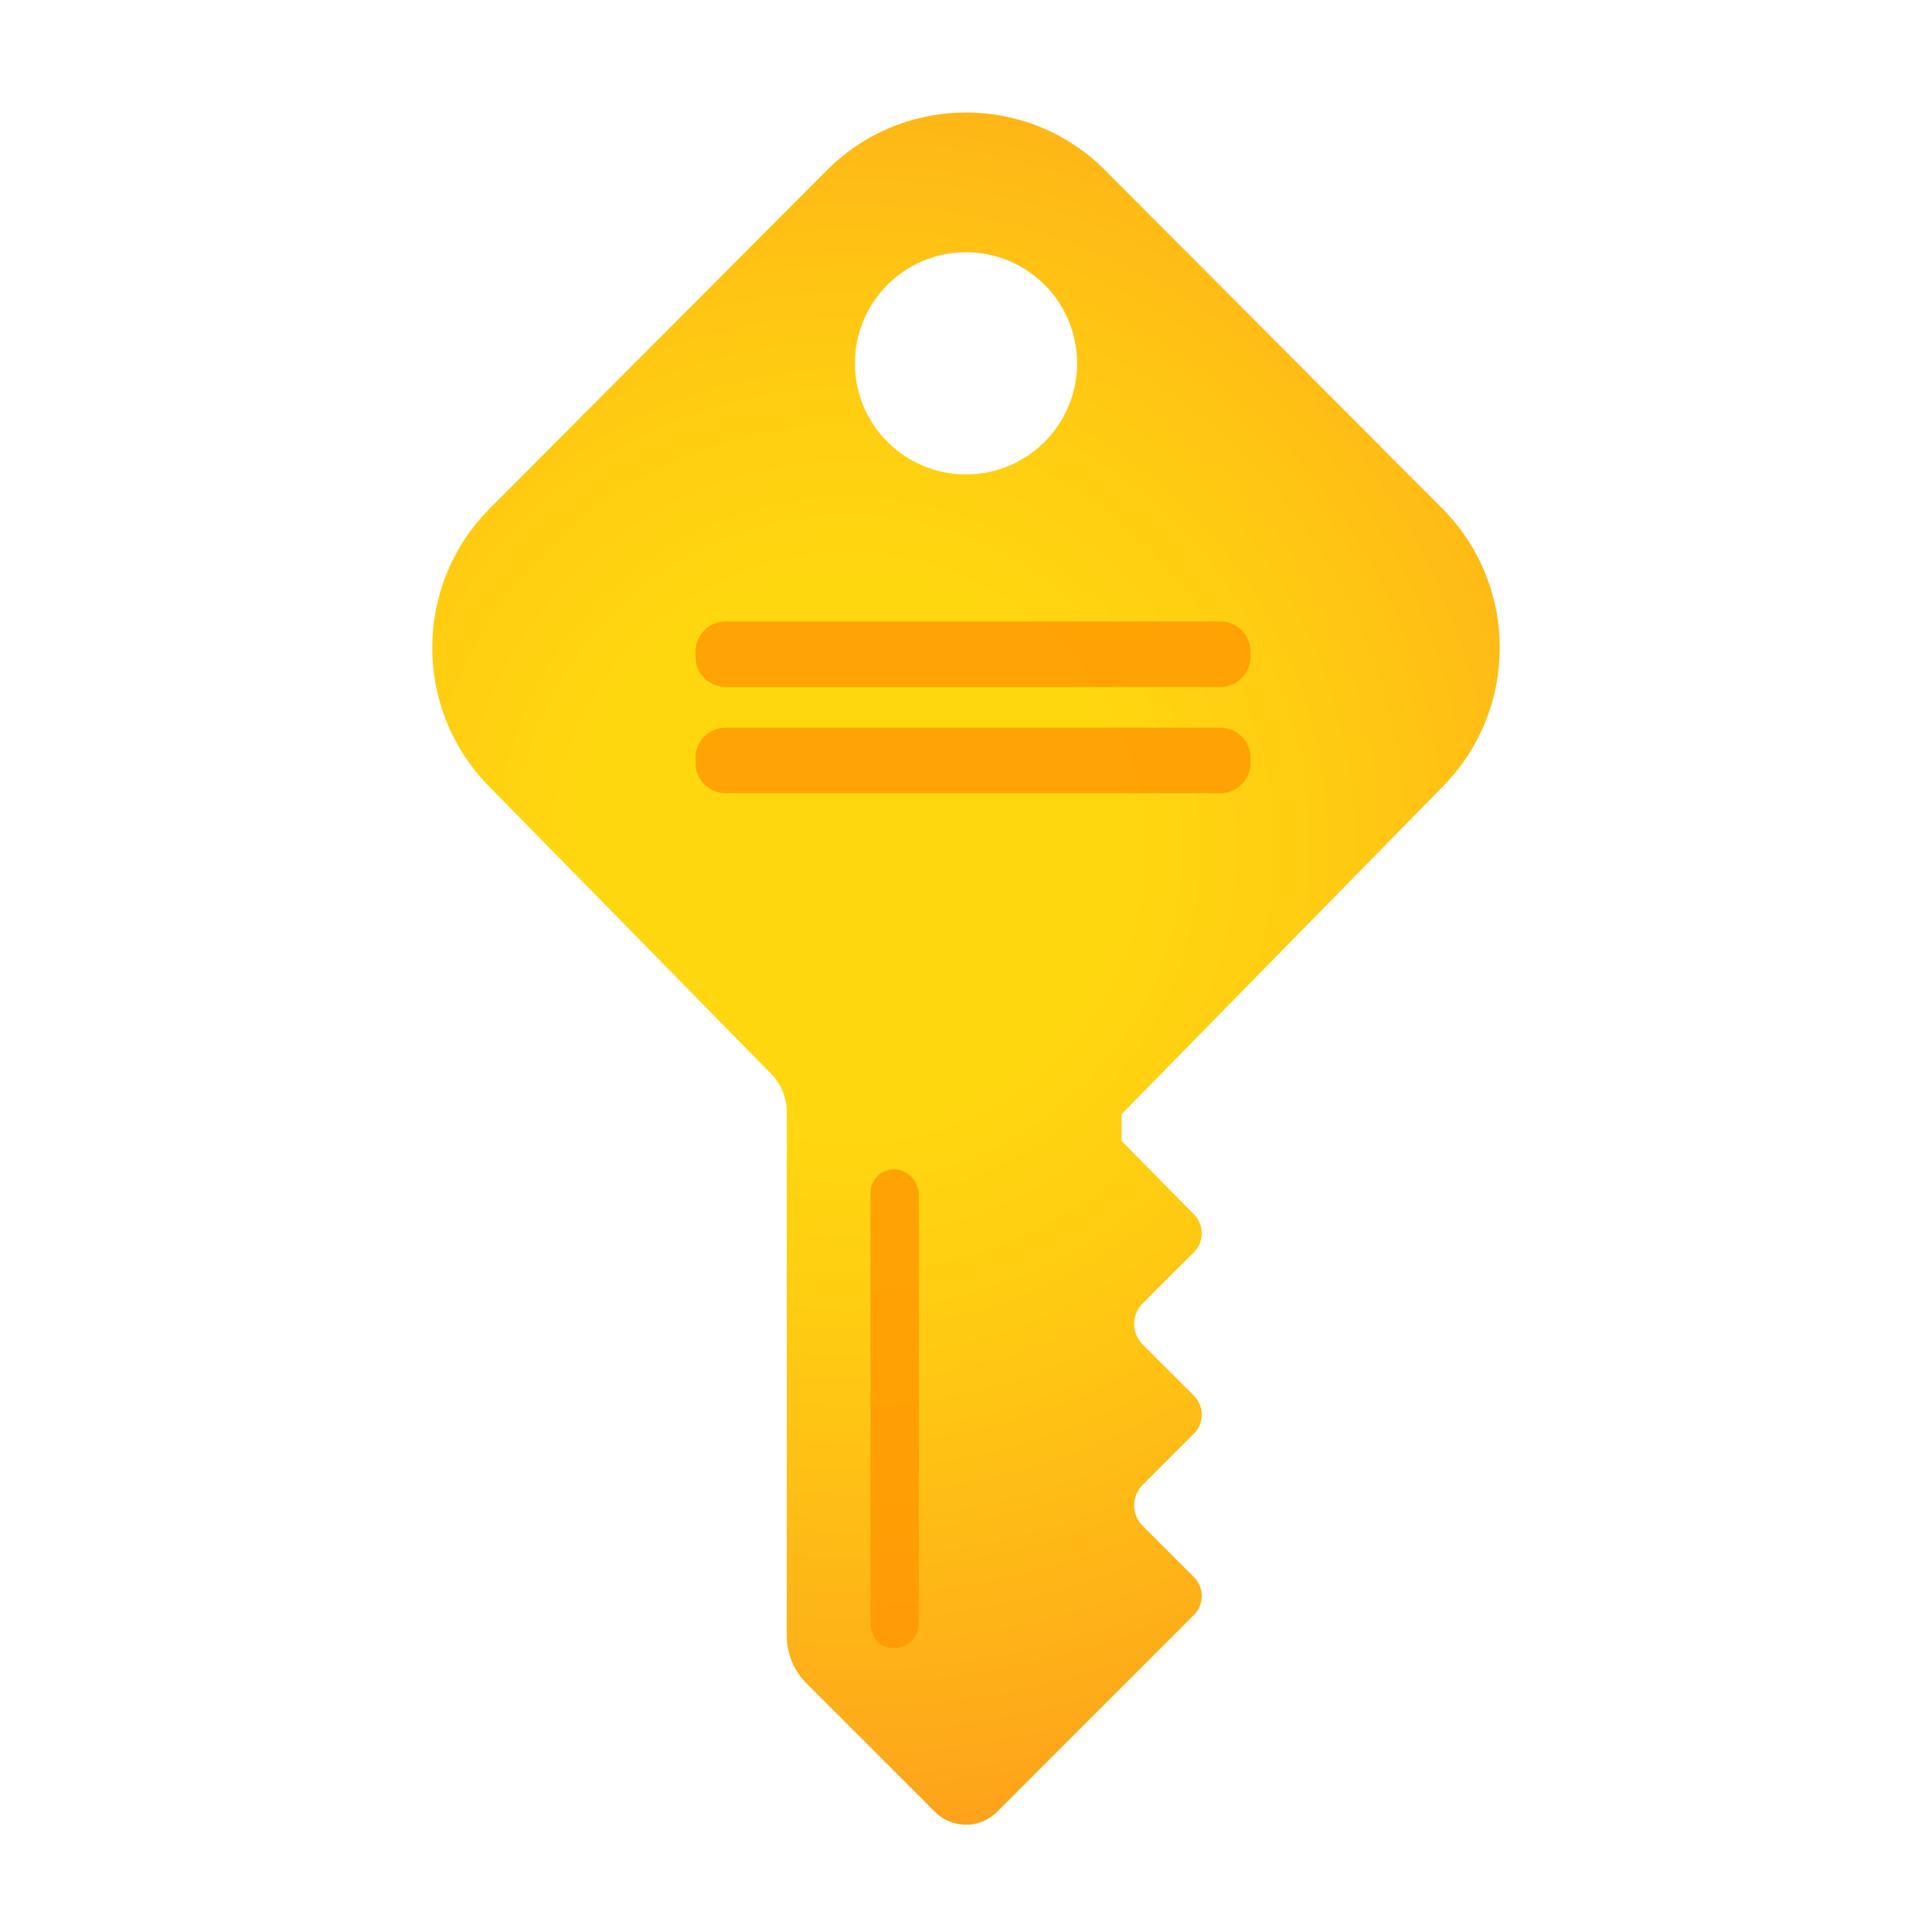
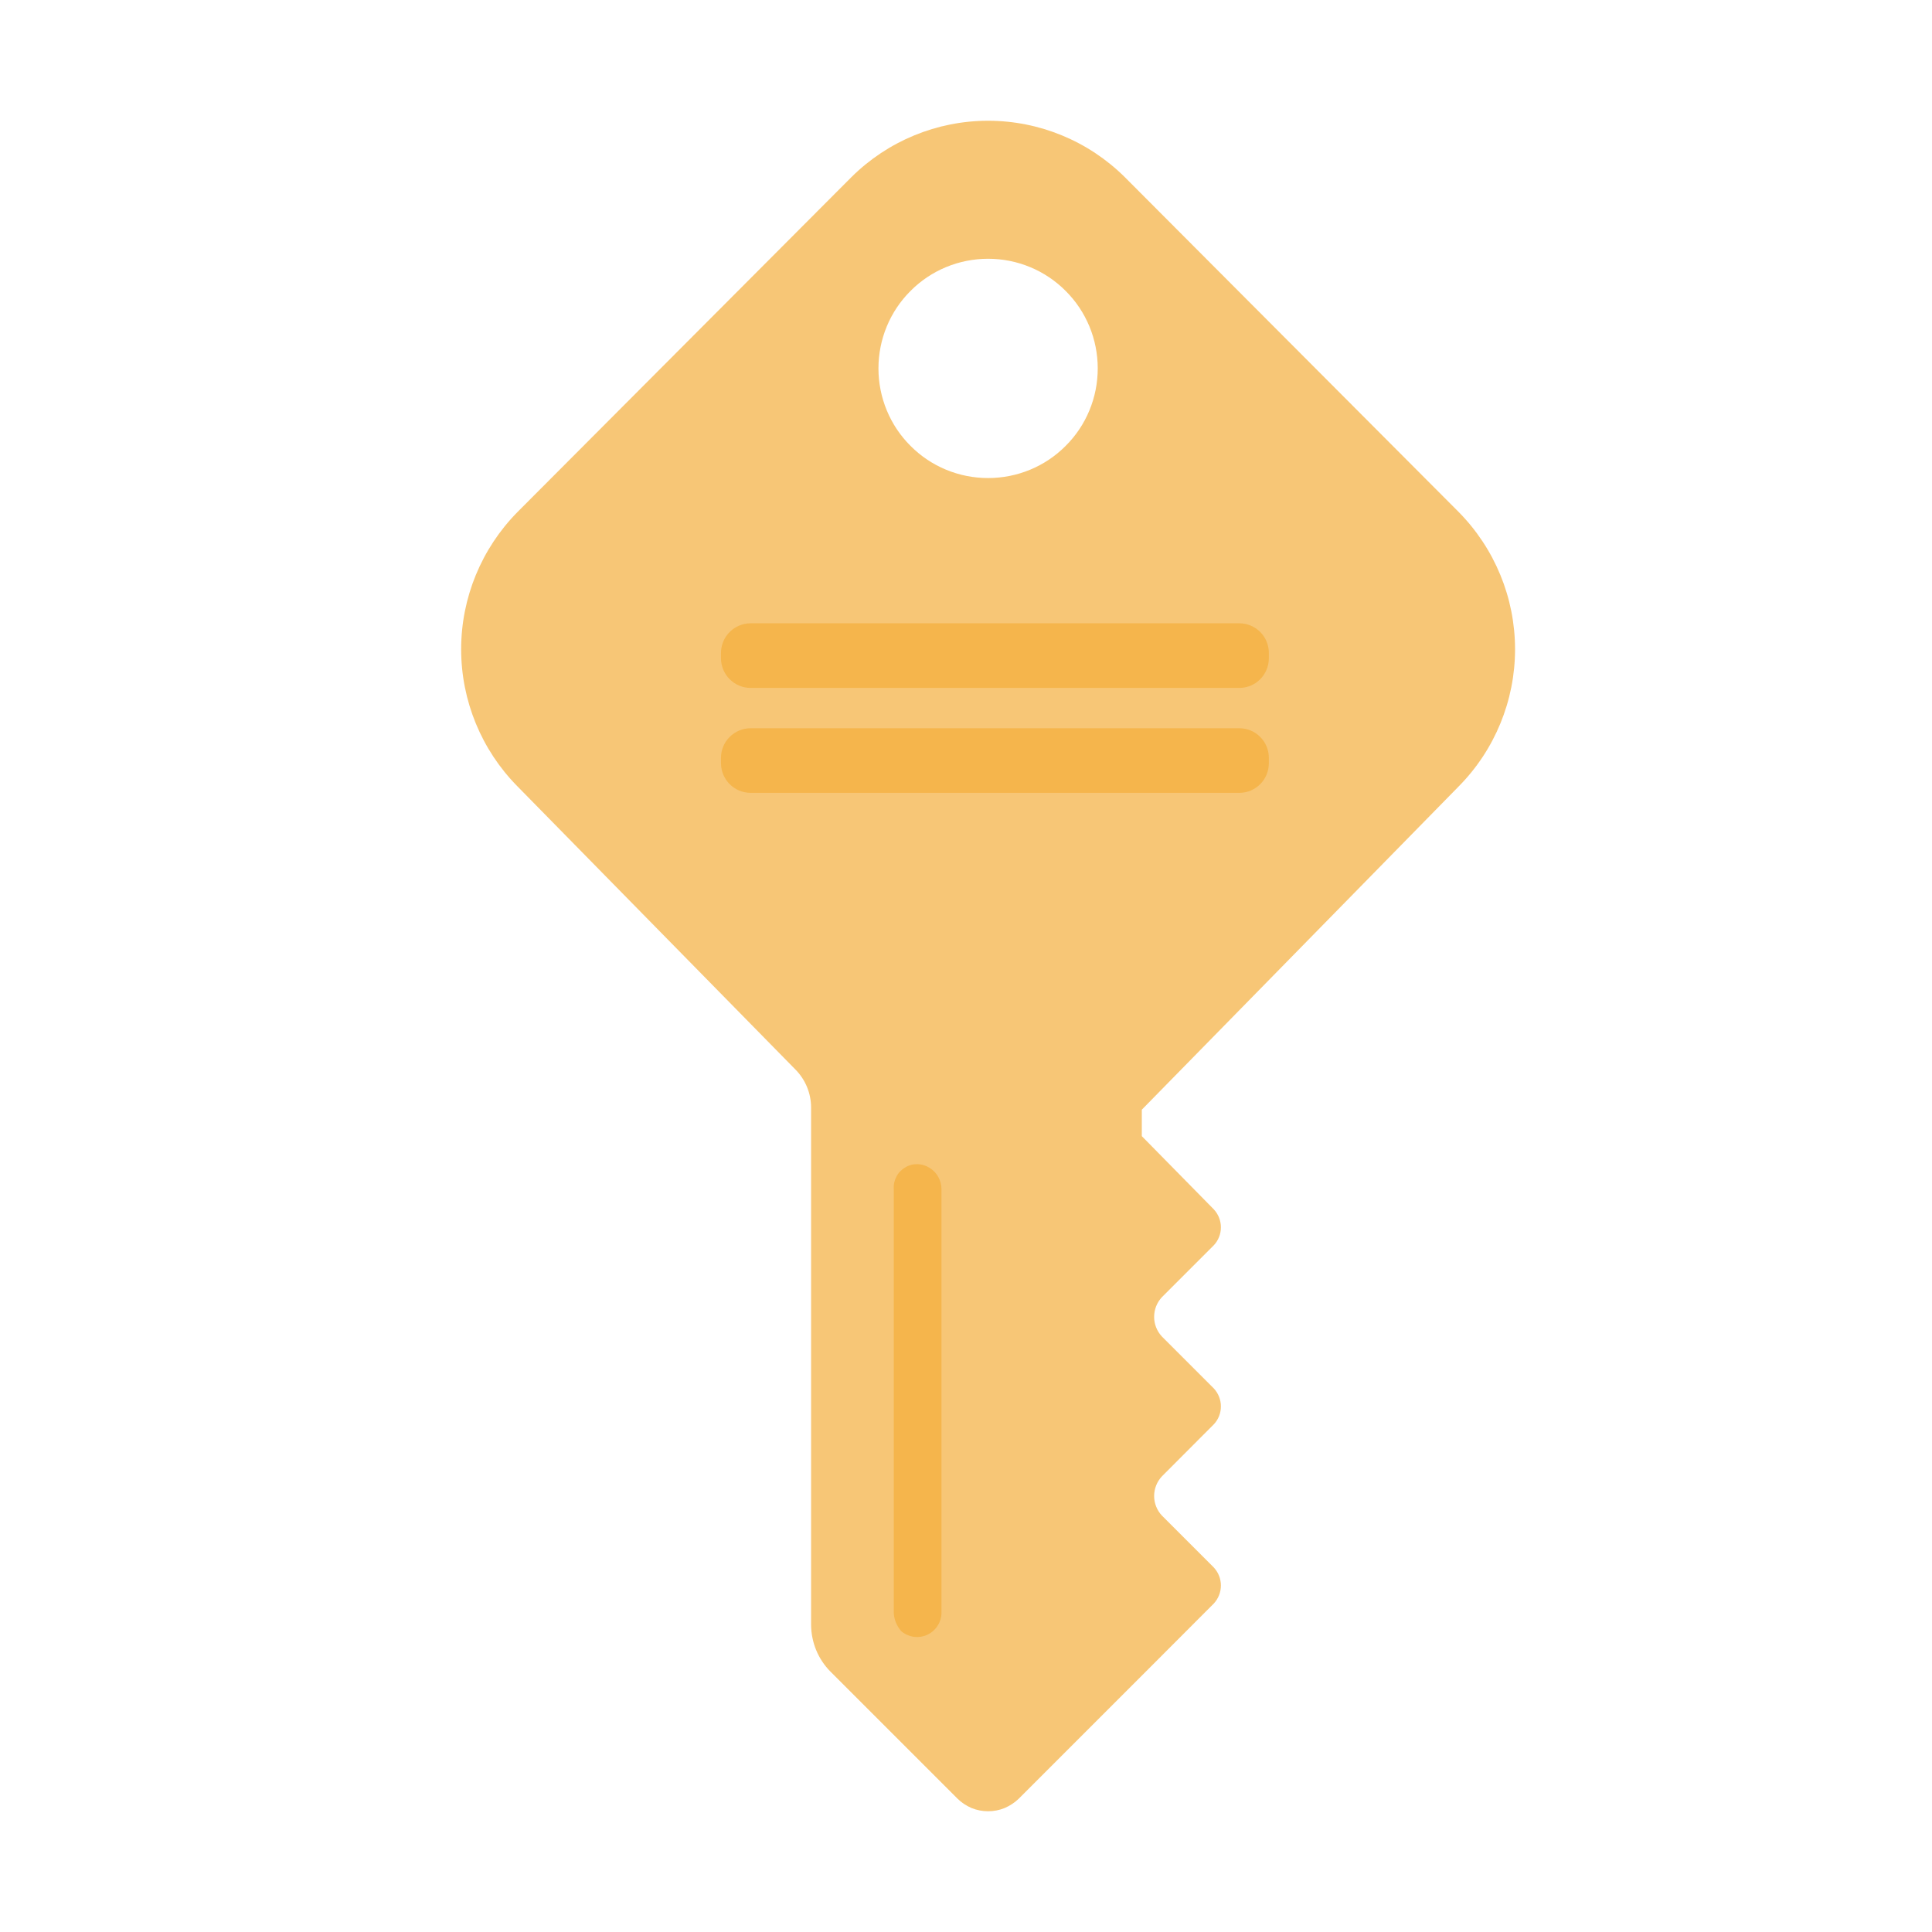
- <svg xmlns="http://www.w3.org/2000/svg" id="bc93169a-24c4-4686-9f37-c7e4f53b3d34" width="18" height="18" viewBox="0 0 18 18">
-   <defs>
-     <radialGradient id="fb114c93-7c16-4540-899a-0796041629e6" cx="9" cy="9" r="8.5" gradientUnits="userSpaceOnUse">
-       <stop offset="0.18" stop-color="#5ea0ef" />
-       <stop offset="0.56" stop-color="#5c9fee" />
-       <stop offset="0.69" stop-color="#559ced" />
-       <stop offset="0.78" stop-color="#4a97e9" />
-       <stop offset="0.86" stop-color="#3990e4" />
-       <stop offset="0.93" stop-color="#2387de" />
-       <stop offset="0.99" stop-color="#087bd6" />
-       <stop offset="1" stop-color="#0078d4" />
-     </radialGradient>
-     <radialGradient id="ec478bd3-5b38-4e7f-b661-11f355578bff" cx="38.95" cy="182.07" r="9.88" gradientTransform="translate(-28.71 -163.24) scale(0.94 0.94)" gradientUnits="userSpaceOnUse">
-       <stop offset="0.27" stop-color="#ffd70f" />
-       <stop offset="0.49" stop-color="#ffcb12" />
-       <stop offset="0.88" stop-color="#feac19" />
-       <stop offset="1" stop-color="#fea11b" />
-     </radialGradient>
-   </defs>
-   <g>
-     <path id="bd983c41-db73-40ec-a4f4-da1213fc9924" d="M13.44,7.33a1.84,1.84,0,0,0,0-2.59h0L10.29,1.58a1.83,1.83,0,0,0-2.58,0h0L4.56,4.74a1.84,1.84,0,0,0,0,2.59L7.18,10a.51.51,0,0,1,.15.36v4.88a.63.63,0,0,0,.18.44l1.2,1.2a.41.41,0,0,0,.58,0l1.16-1.16h0l.68-.68a.25.25,0,0,0,0-.34l-.49-.49a.27.27,0,0,1,0-.37l.49-.49a.25.25,0,0,0,0-.34l-.49-.49a.27.27,0,0,1,0-.37l.49-.49a.25.25,0,0,0,0-.34l-.68-.69v-.25ZM9,2.35A1,1,0,0,1,9,4.42,1,1,0,1,1,9,2.35Z" fill="url(#ec478bd3-5b38-4e7f-b661-11f355578bff)" />
-     <path id="ad2e7e44-9bfd-4775-8bf4-8ef26a544921" d="M8.18,15.3h0a.23.23,0,0,0,.38-.17v-4a.24.24,0,0,0-.11-.2h0a.22.22,0,0,0-.34.2v4A.28.28,0,0,0,8.18,15.3Z" fill="#ff9300" opacity="0.75" />
-     <rect id="a996fbff-3936-4b24-b407-369336c143ba" x="6.48" y="5.79" width="5.17" height="0.61" rx="0.28" fill="#ff9300" opacity="0.75" />
-     <rect id="bb12d31c-3352-4a18-87dd-a169a4a8721d" x="6.48" y="6.78" width="5.17" height="0.61" rx="0.28" fill="#ff9300" opacity="0.75" />
-   </g>
+ <svg xmlns="http://www.w3.org/2000/svg" width="16" height="16" viewBox="0 0 16 16" fill="none">
+   <path d="M12.08 6.513C12.379 6.211 12.547 5.802 12.547 5.377C12.547 4.951 12.379 4.543 12.08 4.24L9.315 1.467C9.014 1.168 8.607 1 8.183 1C7.759 1 7.352 1.168 7.051 1.467V1.467L4.286 4.24C3.987 4.543 3.819 4.951 3.819 5.377C3.819 5.802 3.987 6.211 4.286 6.513L6.586 8.856C6.67 8.94 6.717 9.054 6.717 9.172V13.455C6.718 13.6 6.774 13.738 6.875 13.841L7.929 14.895C7.962 14.928 8.002 14.954 8.045 14.973C8.089 14.991 8.136 15 8.183 15C8.23 15 8.277 14.991 8.321 14.973C8.364 14.954 8.404 14.928 8.438 14.895L9.456 13.877L10.052 13.28C10.09 13.239 10.111 13.186 10.111 13.13C10.111 13.075 10.09 13.022 10.052 12.981L9.622 12.551C9.581 12.507 9.558 12.449 9.558 12.389C9.558 12.329 9.581 12.271 9.622 12.227L10.052 11.796C10.09 11.756 10.111 11.703 10.111 11.647C10.111 11.592 10.09 11.539 10.052 11.498L9.622 11.068C9.581 11.024 9.558 10.966 9.558 10.906C9.558 10.845 9.581 10.787 9.622 10.743L10.052 10.313C10.09 10.273 10.111 10.22 10.111 10.164C10.111 10.109 10.09 10.056 10.052 10.015L9.456 9.409V9.19L12.08 6.513ZM8.183 2.143C8.424 2.143 8.655 2.238 8.825 2.409C8.996 2.579 9.091 2.81 9.091 3.051C9.091 3.292 8.996 3.523 8.825 3.693C8.655 3.864 8.424 3.959 8.183 3.959C7.942 3.959 7.711 3.864 7.541 3.693C7.37 3.523 7.275 3.292 7.275 3.051C7.275 2.81 7.37 2.579 7.541 2.409C7.711 2.238 7.942 2.143 8.183 2.143V2.143Z" fill="#F4AF3D" fill-opacity="0.7" />
+   <path opacity="0.75" d="M7.463 13.508C7.492 13.533 7.528 13.549 7.566 13.555C7.604 13.56 7.643 13.555 7.678 13.539C7.713 13.523 7.742 13.498 7.763 13.466C7.785 13.434 7.796 13.397 7.797 13.359V9.848C7.797 9.813 7.788 9.779 7.771 9.748C7.754 9.717 7.73 9.691 7.7 9.673C7.67 9.653 7.635 9.642 7.599 9.641C7.563 9.64 7.528 9.649 7.497 9.668C7.466 9.686 7.44 9.712 7.424 9.744C7.407 9.776 7.399 9.812 7.402 9.848V13.359C7.405 13.414 7.427 13.466 7.463 13.508V13.508Z" fill="#F4AF3D" />
+   <path opacity="0.75" d="M10.263 5.162H6.217C6.081 5.162 5.971 5.272 5.971 5.407V5.451C5.971 5.587 6.081 5.697 6.217 5.697H10.263C10.399 5.697 10.508 5.587 10.508 5.451V5.407C10.508 5.272 10.399 5.162 10.263 5.162Z" fill="#F4AF3D" />
+   <path opacity="0.75" d="M10.263 6.031H6.217C6.081 6.031 5.971 6.141 5.971 6.276V6.32C5.971 6.456 6.081 6.566 6.217 6.566H10.263C10.399 6.566 10.508 6.456 10.508 6.32V6.276C10.508 6.141 10.399 6.031 10.263 6.031Z" fill="#F4AF3D" />
</svg>
